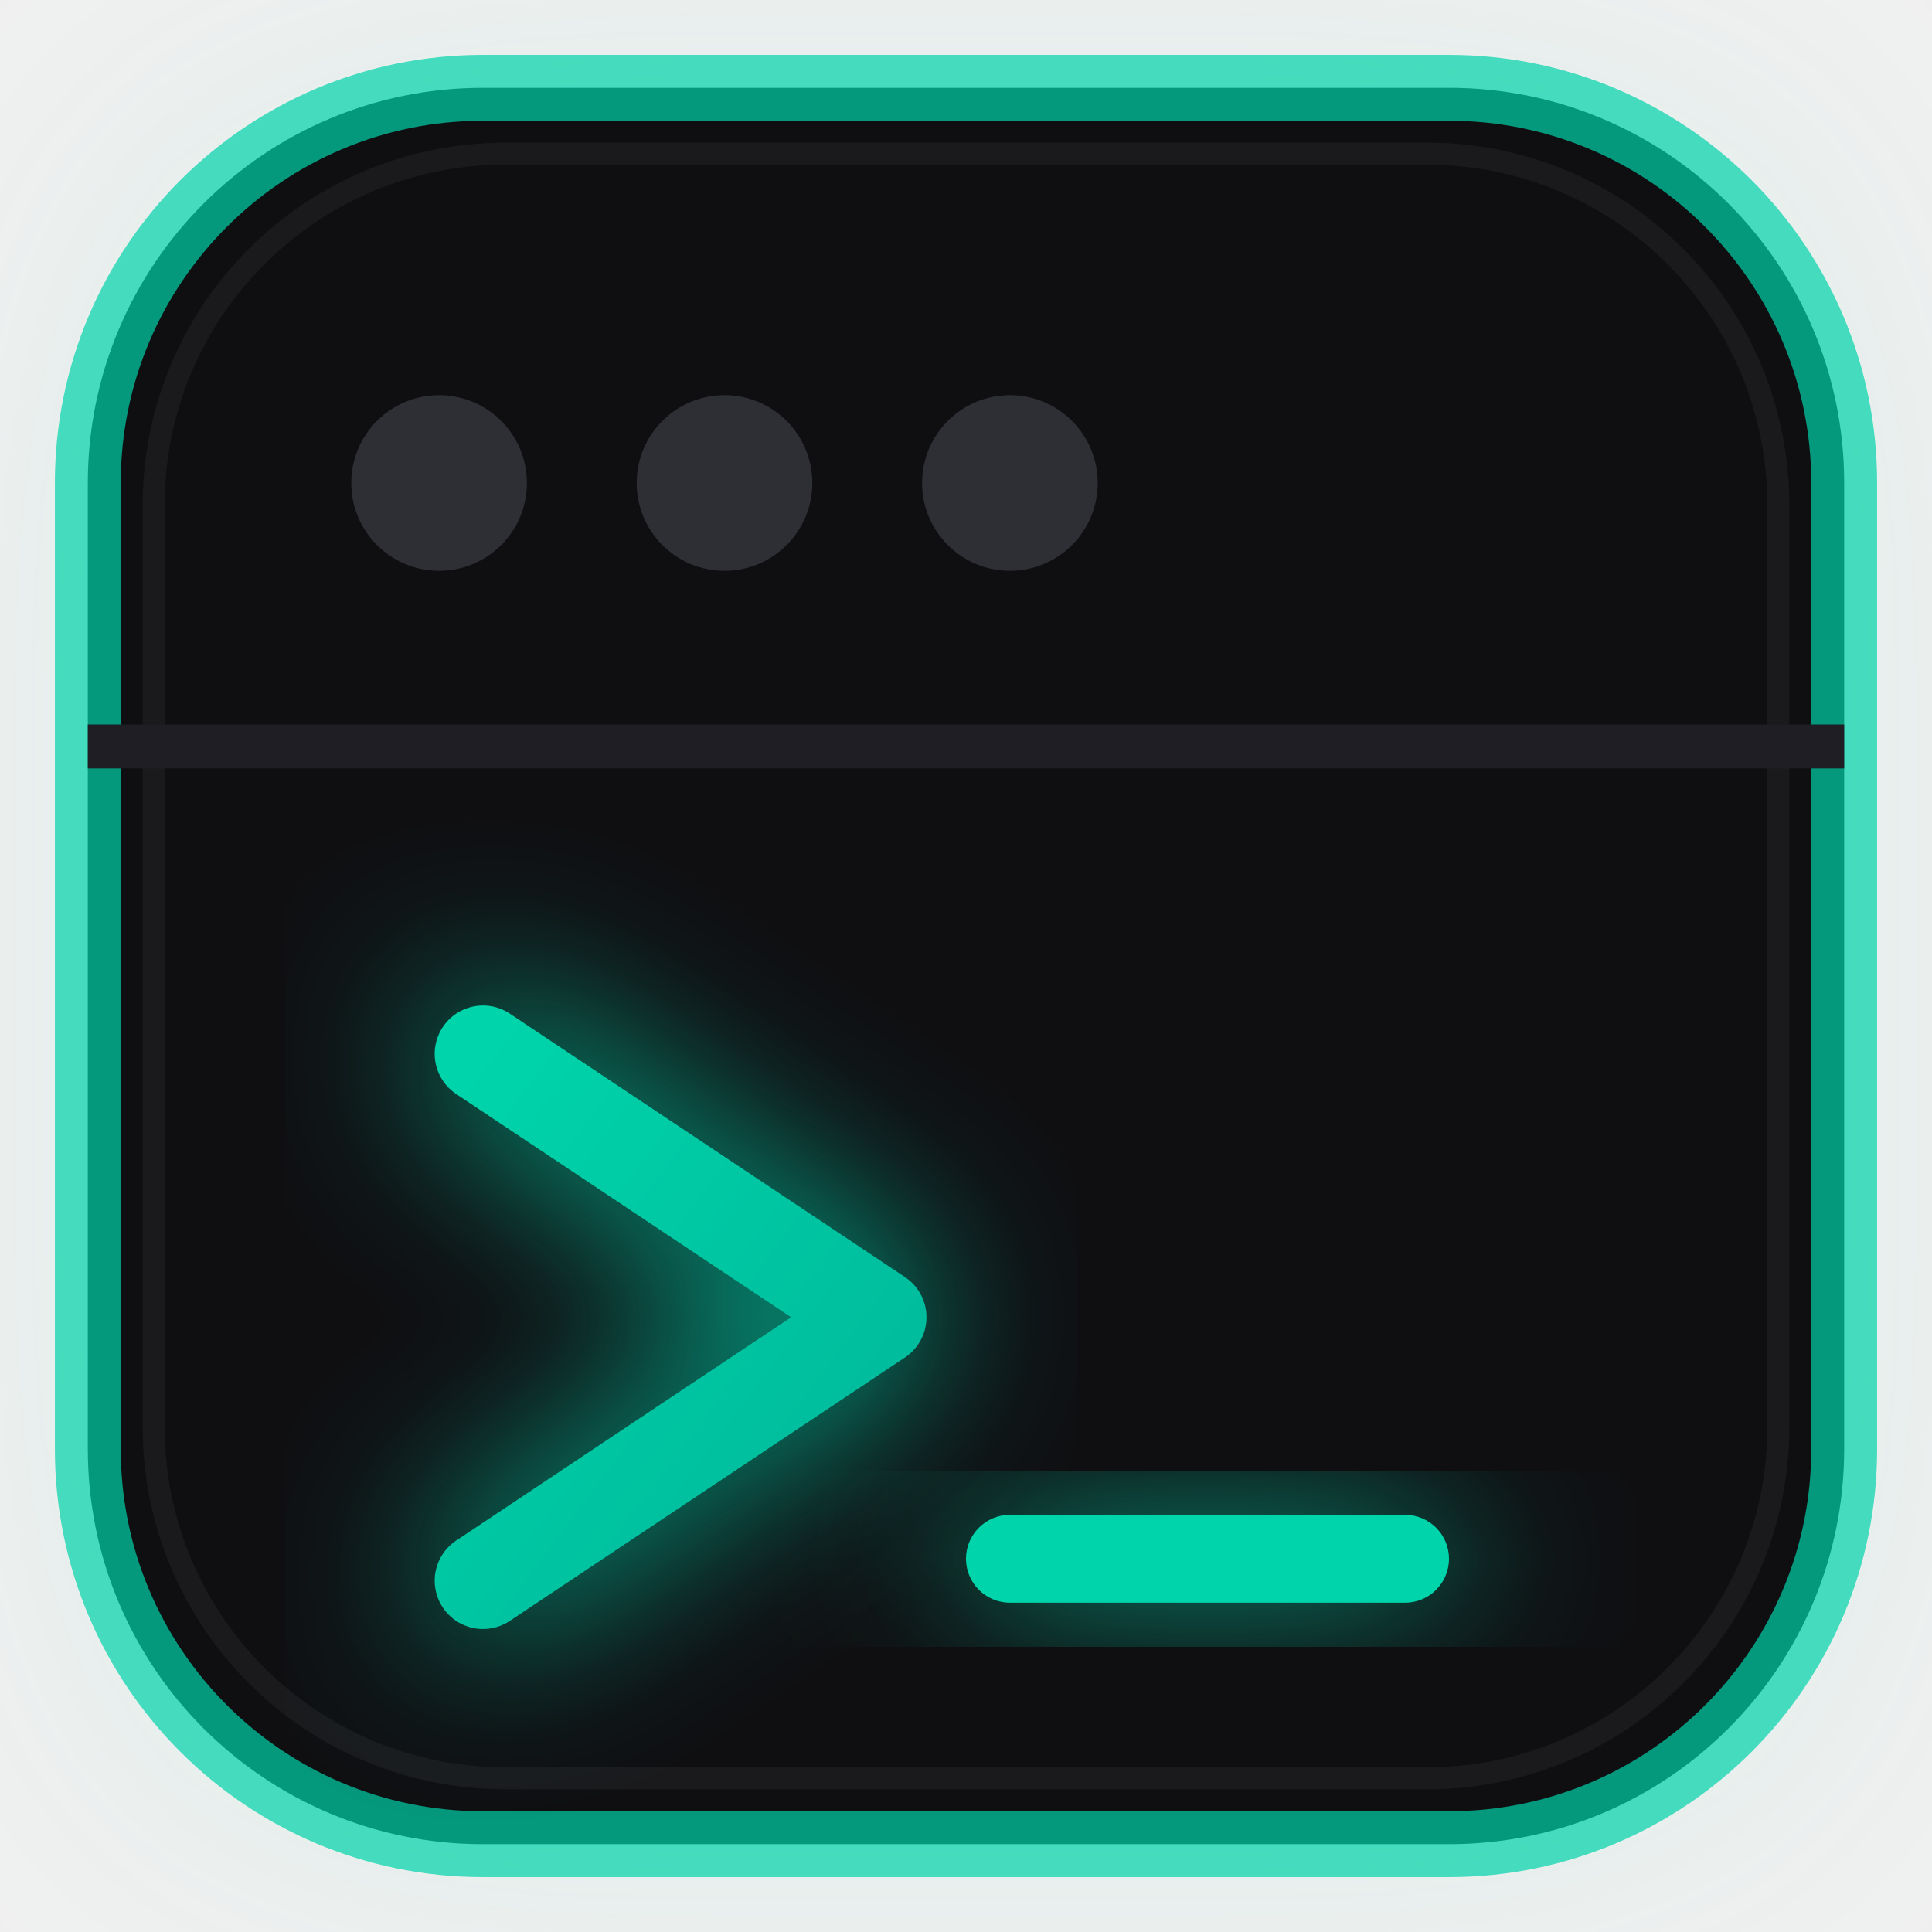
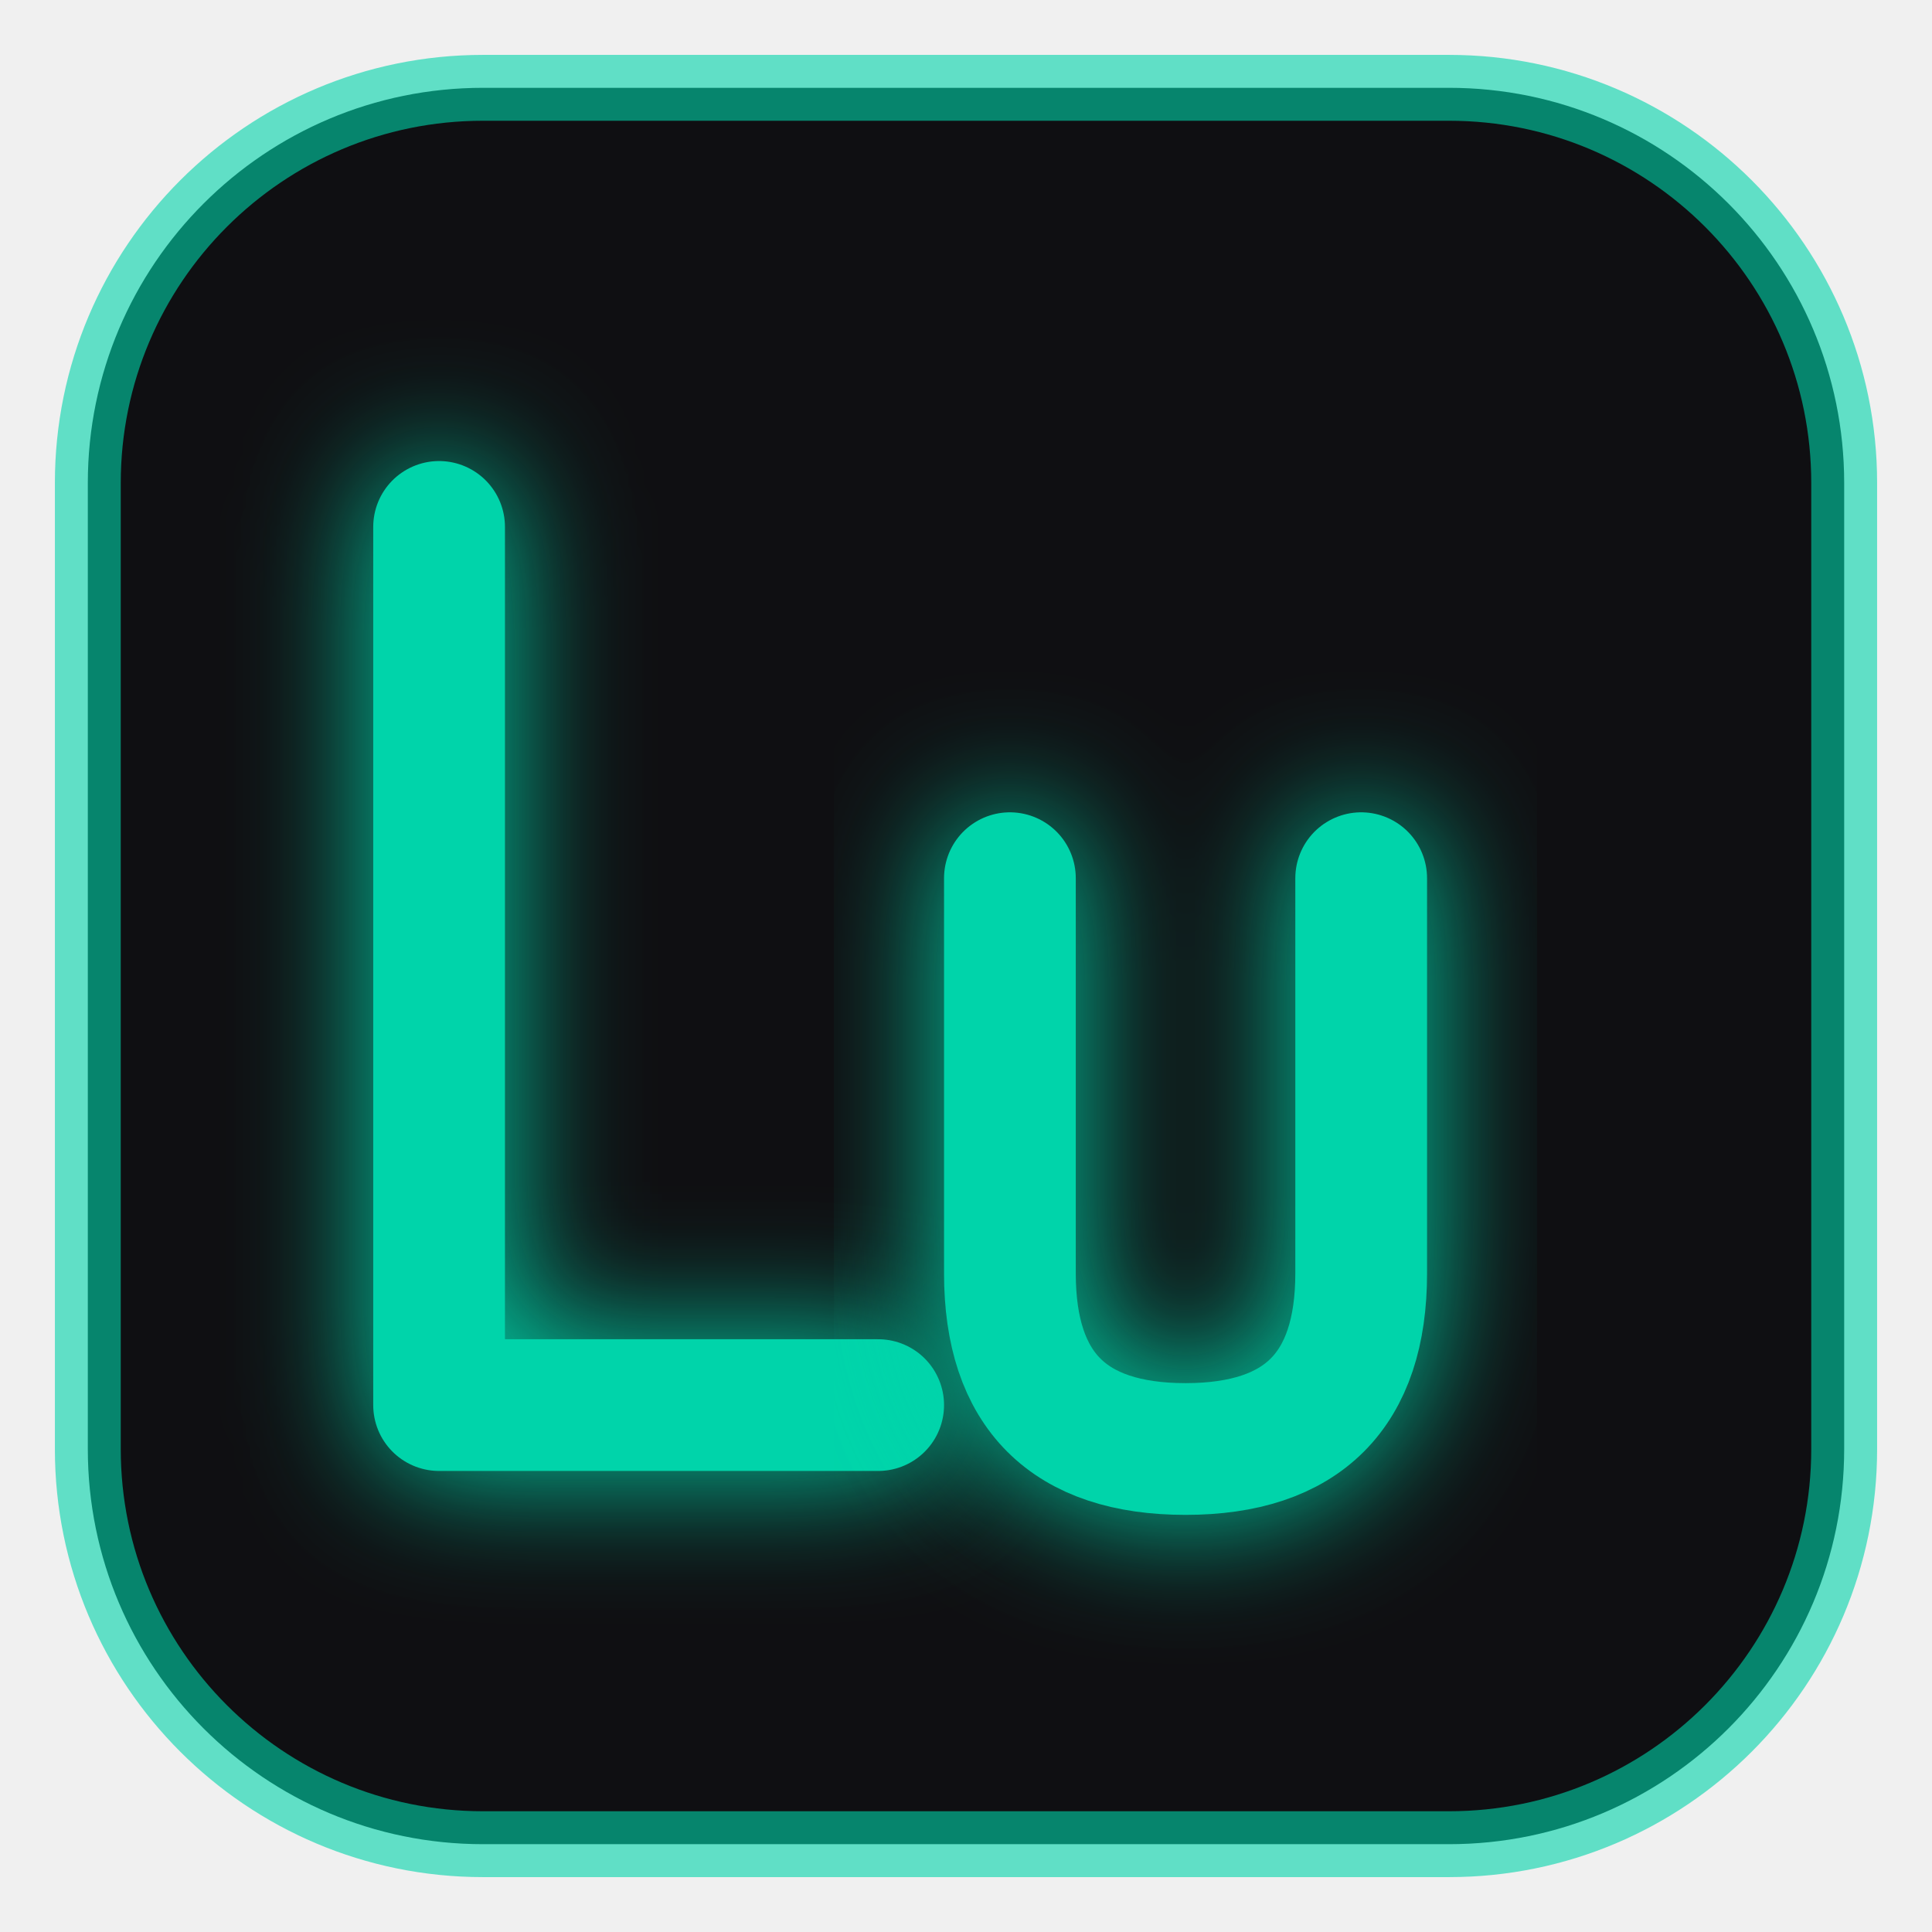
<svg xmlns="http://www.w3.org/2000/svg" viewBox="0 0 44 44" width="44" height="44" fill="none">
  <defs>
    <filter id="glow" x="-50%" y="-50%" width="200%" height="200%">
-       <feGaussianBlur stdDeviation="2" result="blur" />
+       <feGaussianBlur stdDeviation="1.5" result="blur" />
      <feMerge>
        <feMergeNode in="blur" />
        <feMergeNode in="SourceGraphic" />
      </feMerge>
    </filter>
-     <filter id="box-glow" x="-25%" y="-25%" width="150%" height="150%">
-       <feGaussianBlur stdDeviation="4" result="blur" />
-       <feMerge>
-         <feMergeNode in="blur" />
-         <feMergeNode in="SourceGraphic" />
-       </feMerge>
-     </filter>
-     <linearGradient id="teal-grad" x1="0%" y1="0%" x2="100%" y2="100%">
-       <stop offset="0%" stop-color="#00d4aa" />
-       <stop offset="100%" stop-color="#00b89a" />
-     </linearGradient>
  </defs>
-   <rect x="2" y="2" width="40" height="40" rx="9" fill="#00d4aa" opacity="0.1" filter="url(#box-glow)" />
  <rect x="2" y="2" width="40" height="40" rx="9" fill="#0f0f12" />
-   <rect x="2" y="2" width="40" height="40" rx="9" stroke="#00d4aa" stroke-width="1.5" stroke-opacity="0.7" />
-   <rect x="3.5" y="3.5" width="37" height="37" rx="8" stroke="#ffffff" stroke-width="0.5" stroke-opacity="0.05" />
-   <circle cx="10" cy="11" r="2" fill="#2e2e35" />
-   <circle cx="16.5" cy="11" r="2" fill="#2e2e35" />
-   <circle cx="23" cy="11" r="2" fill="#2e2e35" />
-   <line x1="2" y1="17" x2="42" y2="17" stroke="#1e1e24" stroke-width="1" />
-   <path d="M11 24 L20 30 L11 36" stroke="url(#teal-grad)" stroke-width="2.2" stroke-linecap="round" stroke-linejoin="round" filter="url(#glow)" />
-   <rect x="22" y="34.5" width="11" height="2" rx="1" fill="#00d4aa" filter="url(#glow)" />
+   <rect x="2" y="2" width="40" height="40" rx="9" stroke="#00d4aa" stroke-width="1.5" stroke-opacity="0.6" />
+   <path d="M10 12 L10 32 L20 32" stroke="#00d4aa" stroke-width="3" stroke-linecap="round" stroke-linejoin="round" filter="url(#glow)" />
+   <path d="M23 20 L23 29 Q23 33 27 33 Q31 33 31 29 L31 20" stroke="#00d4aa" stroke-width="3" stroke-linecap="round" stroke-linejoin="round" filter="url(#glow)" />
</svg>
